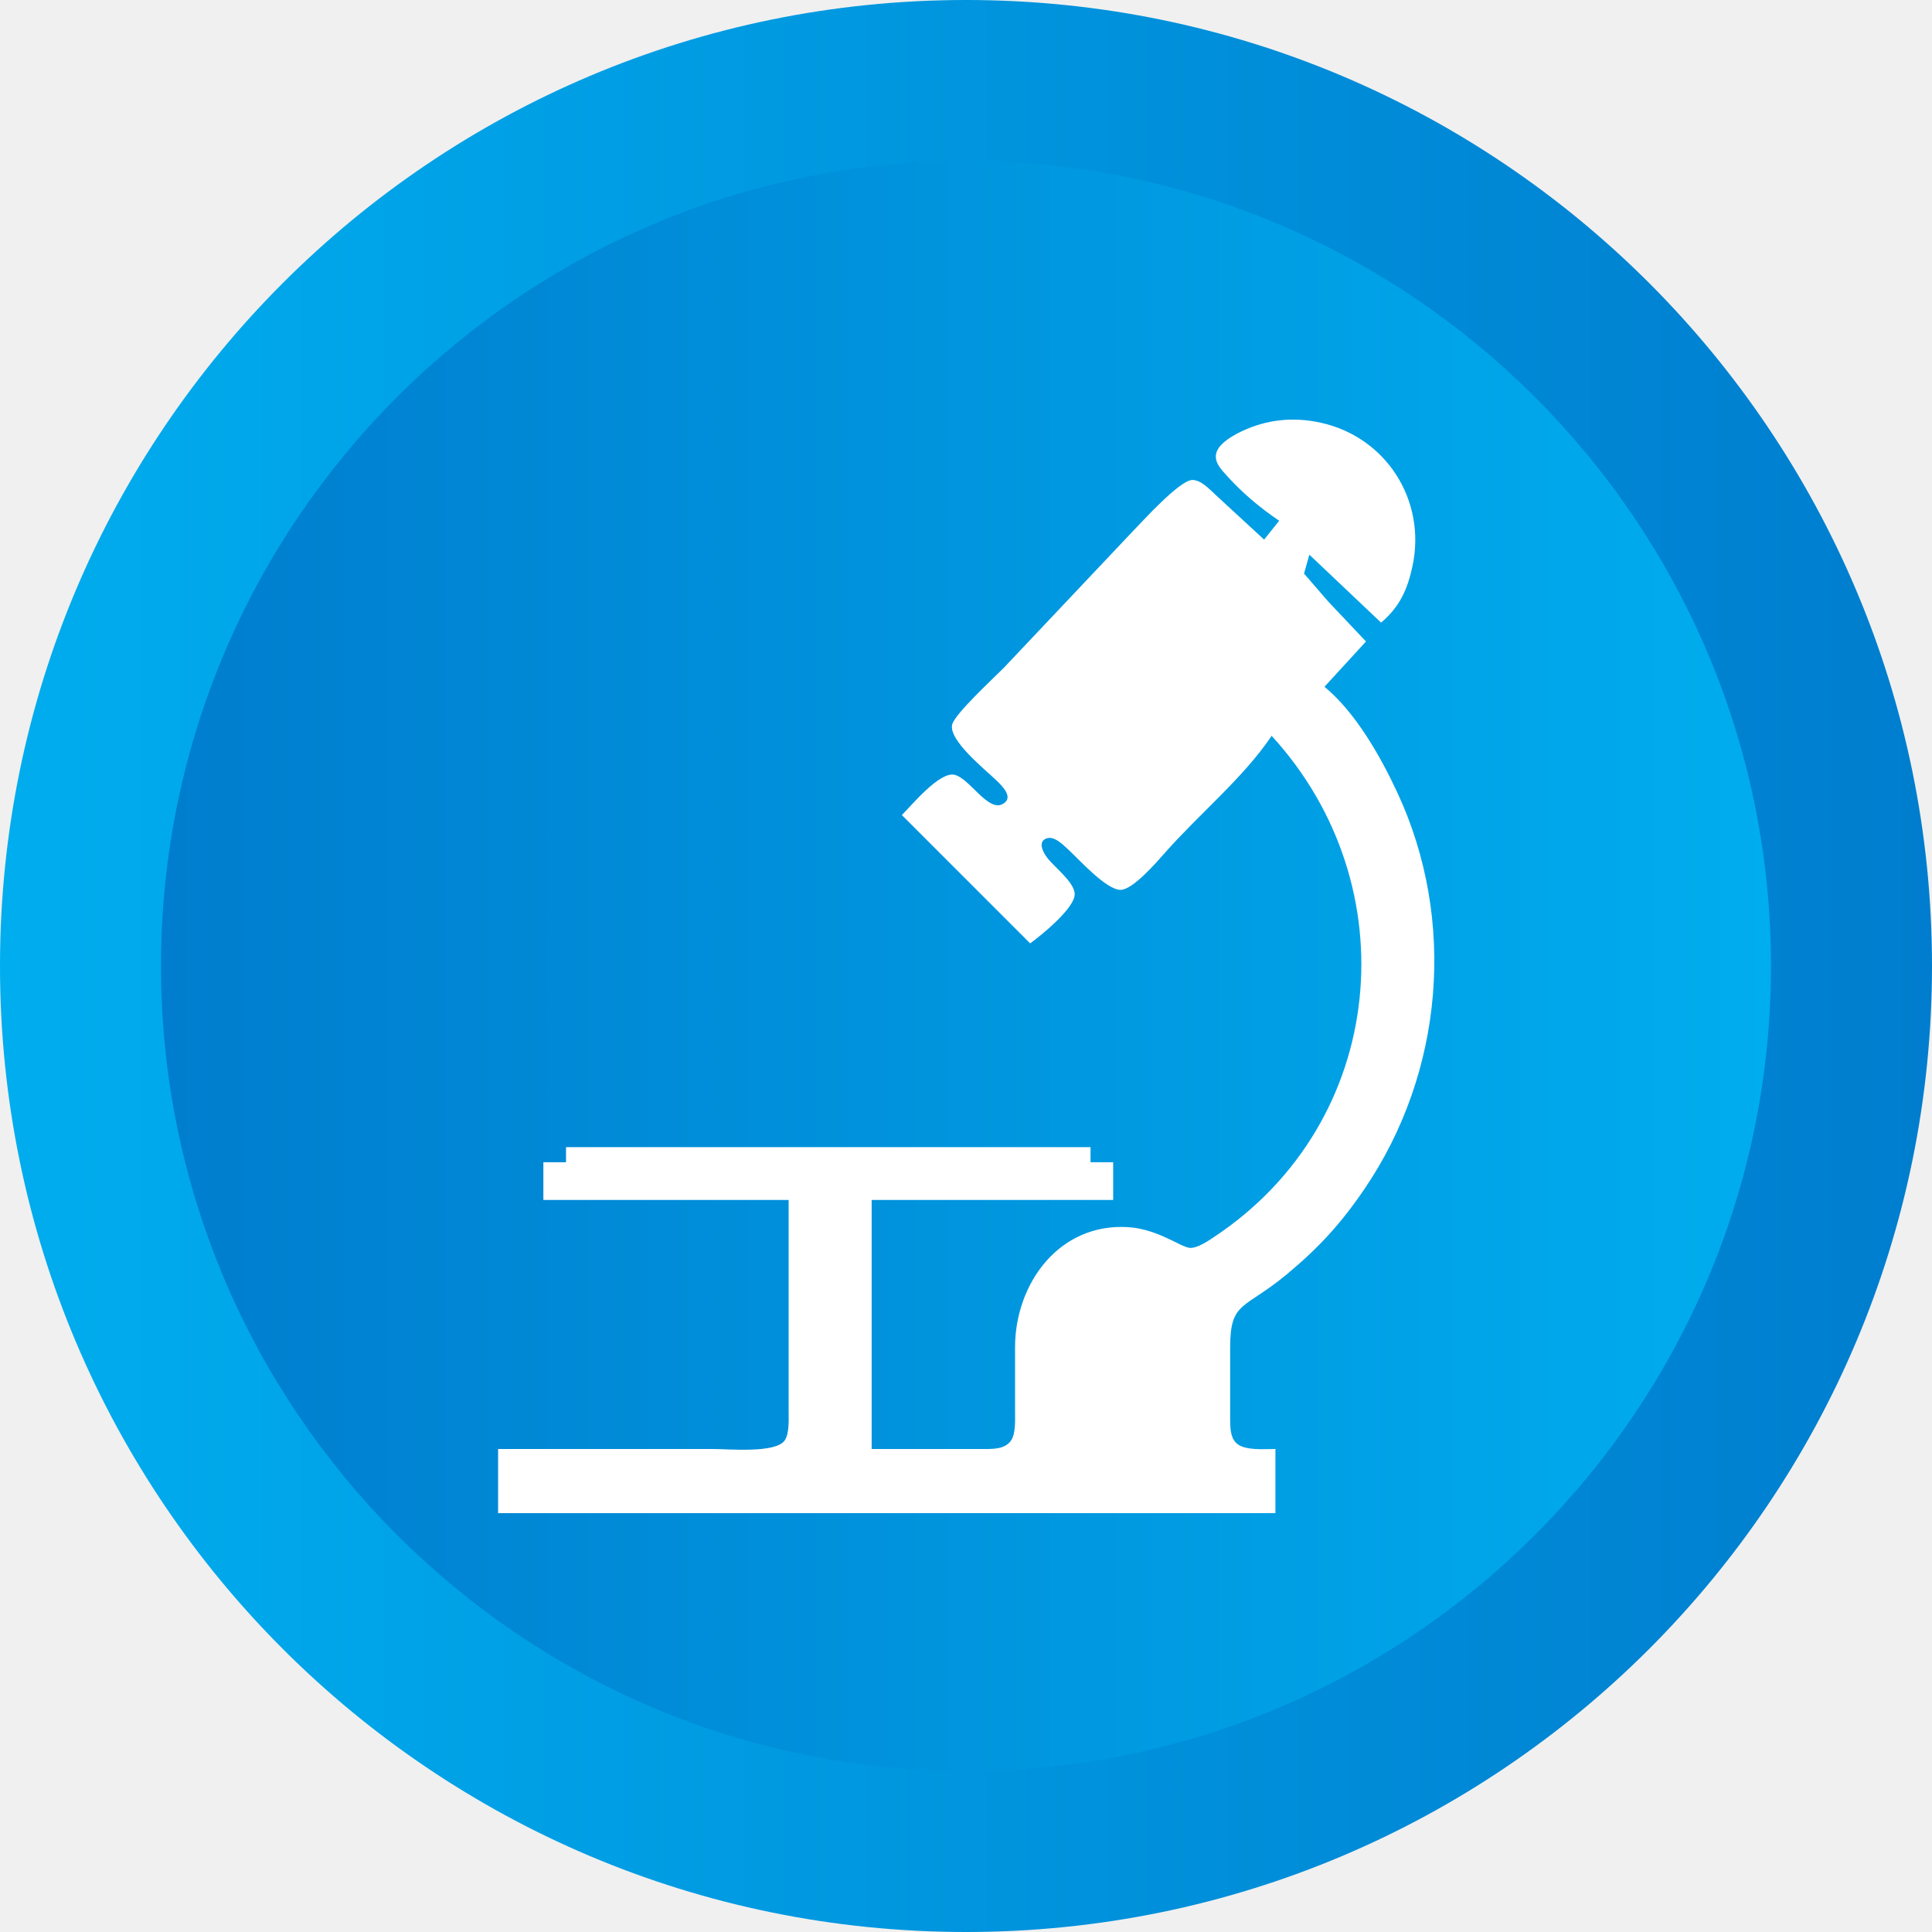
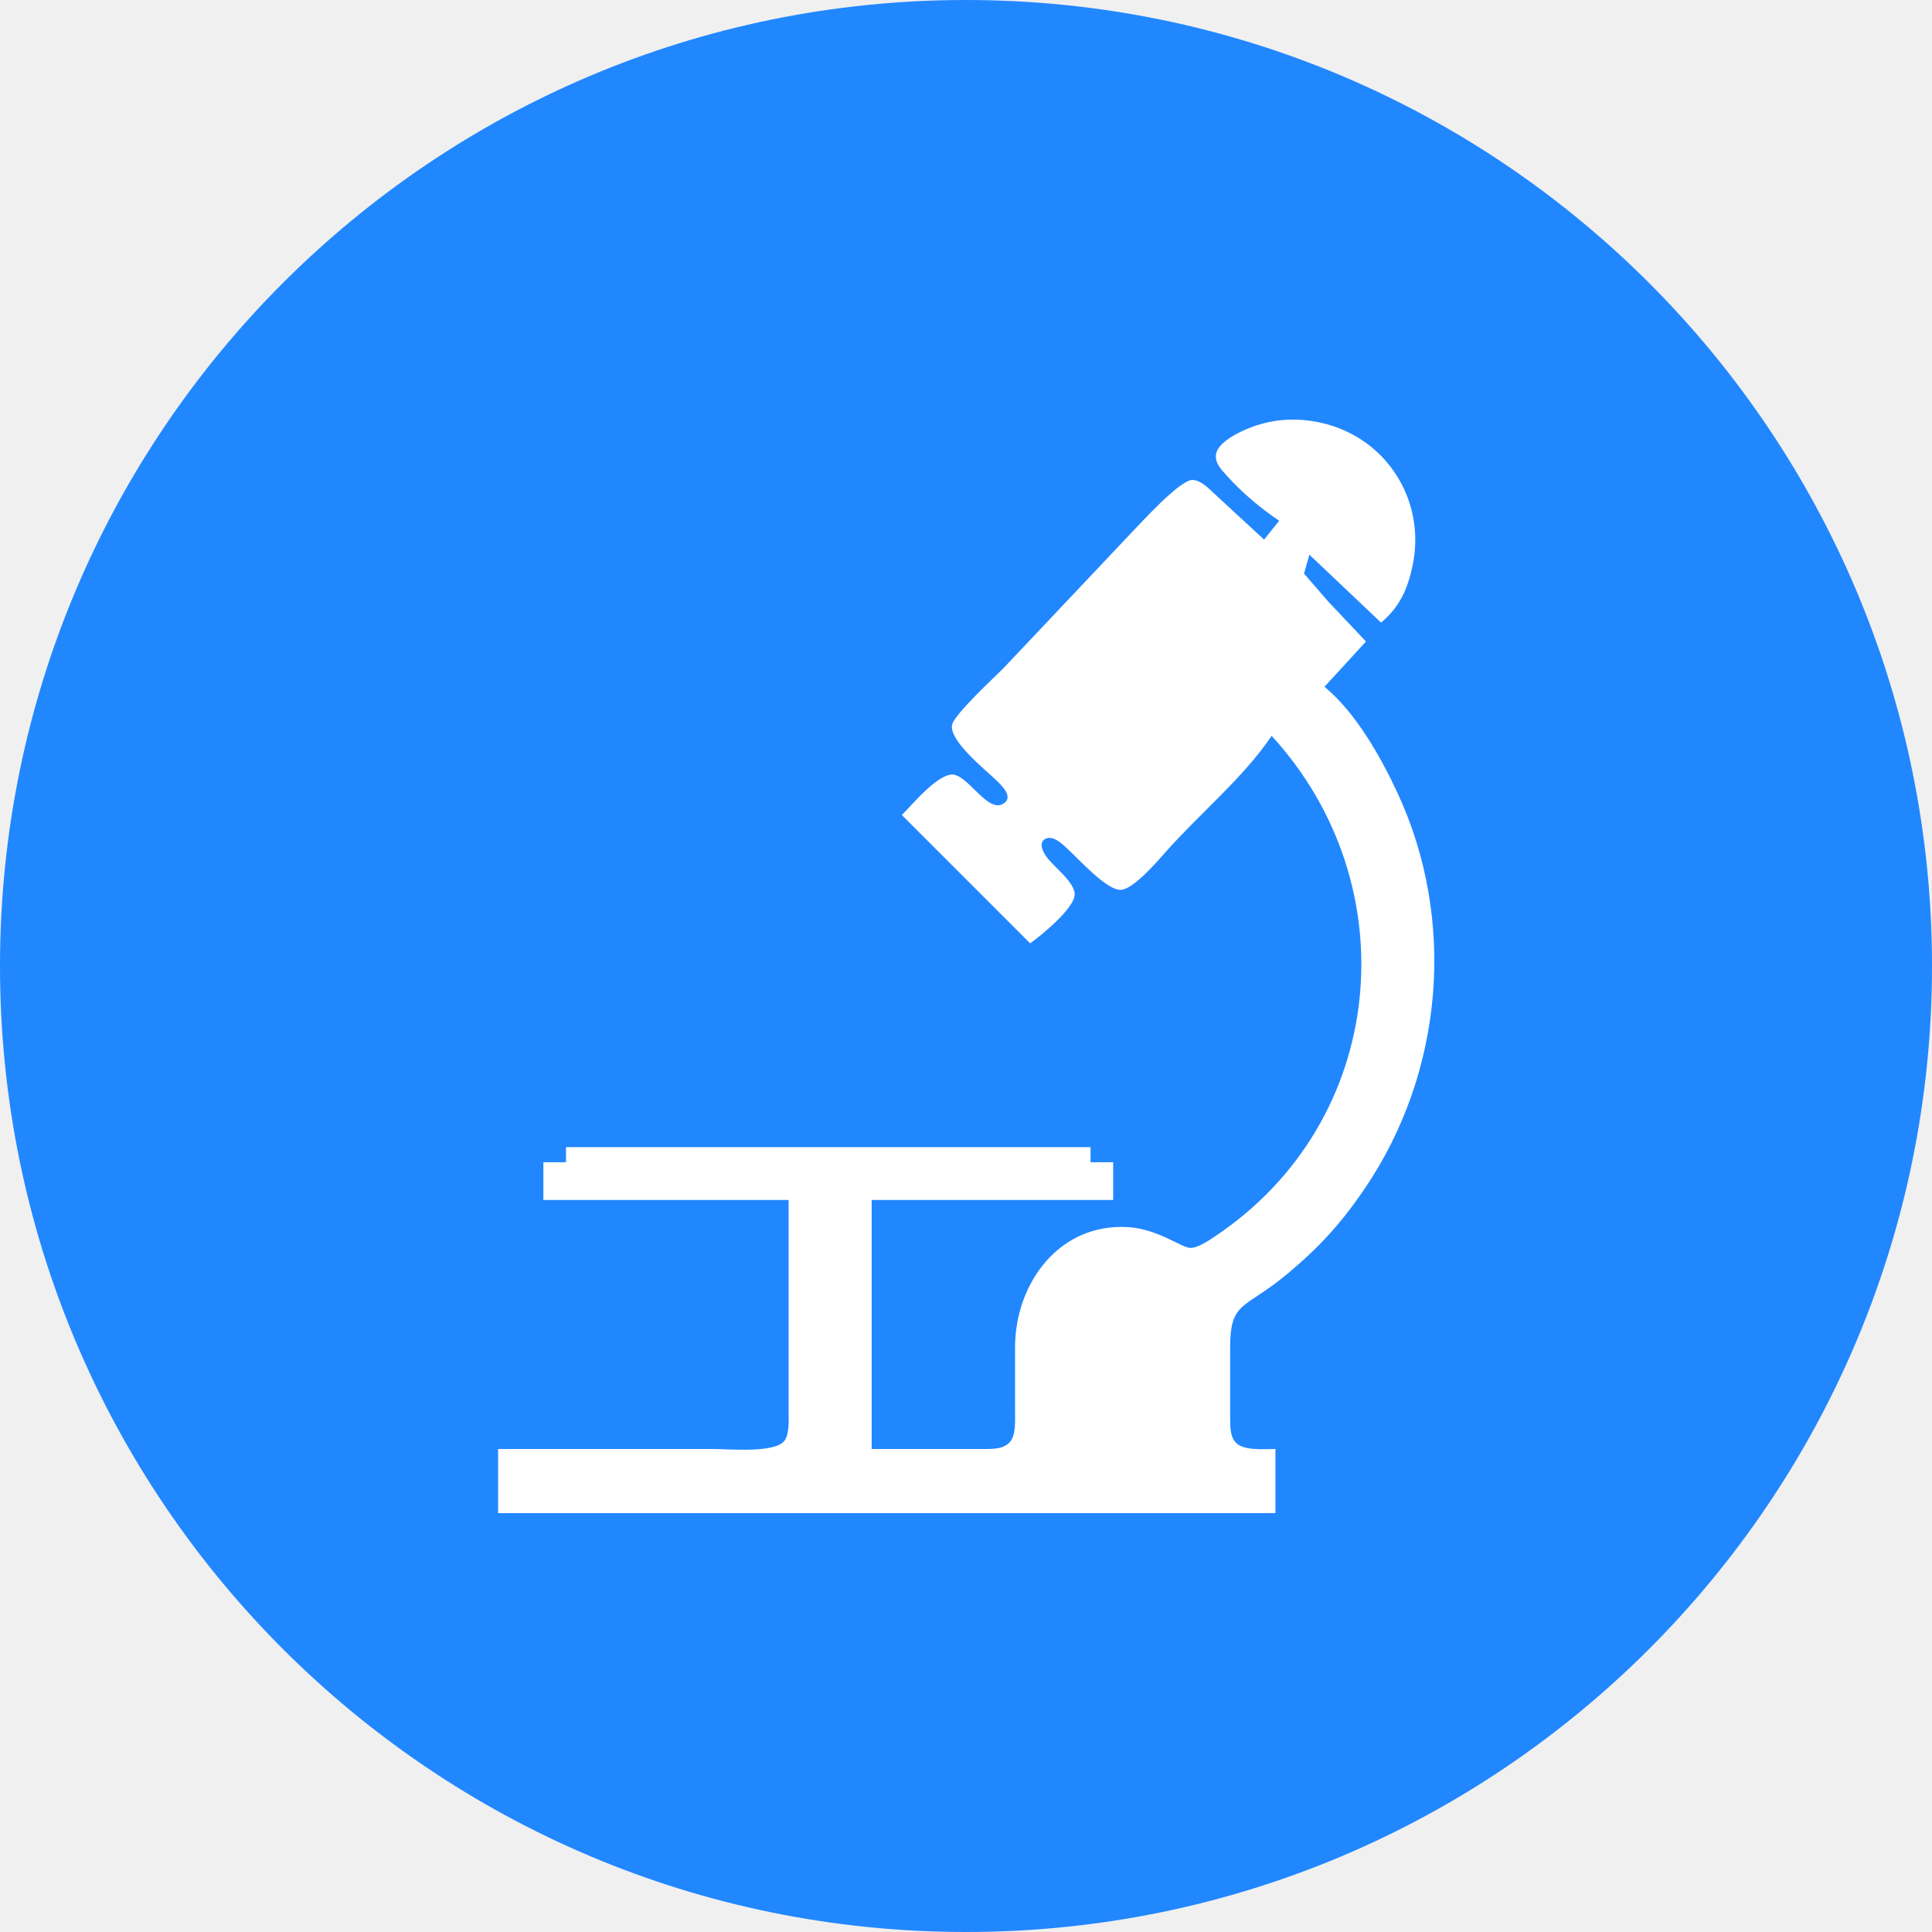
- <svg xmlns="http://www.w3.org/2000/svg" enable-background="new 0 0 512 512" id="Layer_1" version="1.1" viewBox="0 0 512 512" xml:space="preserve">
+ <svg xmlns="http://www.w3.org/2000/svg" width="100%" height="100%" viewBox="0 0 512 512" version="1.1" xml:space="preserve" style="fill-rule:evenodd;clip-rule:evenodd;stroke-linejoin:round;stroke-miterlimit:2;">
  <g>
    <g>
-       <linearGradient gradientUnits="userSpaceOnUse" id="SVGID_1_" x1="-0" x2="512" y1="256" y2="256">
-         <stop offset="0" style="stop-color:#00adee" />
-         <stop offset="1" style="stop-color:#007dce" />
-       </linearGradient>
-       <circle cx="256" cy="256" fill="url(#SVGID_1_)" r="256" />
-       <linearGradient gradientUnits="userSpaceOnUse" id="SVGID_2_" x1="42.667" x2="469.333" y1="256.001" y2="256.001">
-         <stop offset="0" style="stop-color:#007dce" />
-         <stop offset="1" style="stop-color:#00adee" />
-       </linearGradient>
-       <path d="M256,469.334c-117.631,0-213.333-95.702-213.333-213.333    c0-117.631,95.702-213.333,213.333-213.333c117.636,0,213.333,95.702,213.333,213.333    C469.333,373.631,373.636,469.334,256,469.334z" fill="url(#SVGID_2_)" />
+       <circle cx="256" cy="256" r="256" style="fill:rgb(33,135,255);" />
+       <path d="M256,469.334C138.369,469.334 42.667,373.631 42.667,256.001C42.667,138.369 138.369,42.667 256,42.667C373.636,42.667 469.333,138.369 469.333,256.001C469.333,373.631 373.636,469.334 256,469.334Z" style="fill:rgb(33,135,255);fill-rule:nonzero;" />
    </g>
    <g id="cover-shadow">
-       <path id="Selection" fill="#ffffff" d="M 339.00,138.00                C 339.00,138.00 335.00,143.00 335.00,143.00                  335.00,143.00 322.00,131.01 322.00,131.01                  320.46,129.58 318.26,127.20 316.00,127.20                  312.63,127.20 302.72,138.22 300.01,141.00                  300.01,141.00 266.00,177.00 266.00,177.00                  263.38,179.65 253.04,189.18 252.34,192.00                  251.30,196.15 261.08,203.94 263.96,206.72                  265.38,208.08 268.92,211.37 265.71,213.09                  261.80,215.19 257.02,206.34 253.00,205.34                  249.05,204.35 241.71,213.29 239.00,216.00                  239.00,216.00 273.00,250.00 273.00,250.00                  275.96,247.88 284.80,240.69 284.80,237.00                  284.80,233.70 279.17,229.69 277.29,227.00                  276.38,225.71 275.01,223.07 277.29,222.20                  279.32,221.42 281.67,223.82 283.00,225.04                  285.81,227.61 293.21,235.91 297.00,235.82                  300.28,235.74 306.52,228.49 308.72,226.00                  317.72,215.79 329.64,205.99 337.00,195.00                  373.45,234.79 367.62,297.20 322.00,327.64                  320.34,328.75 317.46,330.75 315.42,330.71                  313.10,330.66 306.92,325.71 299.00,325.21                  280.63,324.05 269.03,340.20 269.00,357.00                  269.00,357.00 269.00,374.00 269.00,374.00                  269.00,376.19 269.21,379.84 267.98,381.69                  266.25,384.27 262.73,383.98 260.00,384.00                  260.00,384.00 231.00,384.00 231.00,384.00                  231.00,384.00 231.00,318.00 231.00,318.00                  231.00,318.00 295.00,318.00 295.00,318.00                  295.00,318.00 295.00,308.00 295.00,308.00                  295.00,308.00 289.00,308.00 289.00,308.00                  289.00,308.00 289.00,304.00 289.00,304.00                  289.00,304.00 150.00,304.00 150.00,304.00                  150.00,304.00 150.00,308.00 150.00,308.00                  150.00,308.00 144.00,308.00 144.00,308.00                  144.00,308.00 144.00,318.00 144.00,318.00                  144.00,318.00 209.00,318.00 209.00,318.00                  209.00,318.00 209.00,374.00 209.00,374.00                  209.00,376.19 209.21,379.84 207.98,381.69                  205.63,385.20 193.17,384.00 189.00,384.00                  189.00,384.00 132.00,384.00 132.00,384.00                  132.00,384.00 132.00,401.00 132.00,401.00                  132.00,401.00 338.00,401.00 338.00,401.00                  338.00,401.00 338.00,384.00 338.00,384.00                  335.14,384.00 329.71,384.51 327.60,382.40                  325.96,380.77 326.04,378.14 326.00,376.00                  326.00,376.00 326.00,357.00 326.00,357.00                  326.02,344.73 329.78,347.05 341.00,337.72                  349.58,330.58 355.38,324.24 361.66,315.00                  382.58,284.20 386.06,243.79 370.29,210.00                  365.81,200.38 359.23,188.79 351.00,182.00                  351.00,182.00 362.00,170.00 362.00,170.00                  362.00,170.00 352.00,159.42 352.00,159.42                  352.00,159.42 345.58,152.00 345.58,152.00                  345.58,152.00 347.00,147.00 347.00,147.00                  347.00,147.00 366.00,165.00 366.00,165.00                  370.92,160.83 373.00,156.24 374.33,150.00                  378.04,132.64 367.39,115.84 350.00,112.02                  342.77,110.43 335.73,111.12 329.00,114.33                  326.77,115.39 323.01,117.49 322.34,120.04                  321.70,122.45 323.60,124.37 325.06,126.00                  329.12,130.53 333.96,134.62 339.00,138.00 Z" />
+       <path id="Selection" d="M339,138L335,143L322,131.01C320.46,129.58 318.26,127.2 316,127.2C312.63,127.2 302.72,138.22 300.01,141L266,177C263.38,179.65 253.04,189.18 252.34,192C251.3,196.15 261.08,203.94 263.96,206.72C265.38,208.08 268.92,211.37 265.71,213.09C261.8,215.19 257.02,206.34 253,205.34C249.05,204.35 241.71,213.29 239,216L273,250C275.96,247.88 284.8,240.69 284.8,237C284.8,233.7 279.17,229.69 277.29,227C276.38,225.71 275.01,223.07 277.29,222.2C279.32,221.42 281.67,223.82 283,225.04C285.81,227.61 293.21,235.91 297,235.82C300.28,235.74 306.52,228.49 308.72,226C317.72,215.79 329.64,205.99 337,195C373.45,234.79 367.62,297.2 322,327.64C320.34,328.75 317.46,330.75 315.42,330.71C313.1,330.66 306.92,325.71 299,325.21C280.63,324.05 269.03,340.2 269,357L269,374C269,376.19 269.21,379.84 267.98,381.69C266.25,384.27 262.73,383.98 260,384L231,384L231,318L295,318L295,308L289,308L289,304L150,304L150,308L144,308L144,318L209,318L209,374C209,376.19 209.21,379.84 207.98,381.69C205.63,385.2 193.17,384 189,384L132,384L132,401L338,401L338,384C335.14,384 329.71,384.51 327.6,382.4C325.96,380.77 326.04,378.14 326,376L326,357C326.02,344.73 329.78,347.05 341,337.72C349.58,330.58 355.38,324.24 361.66,315C382.58,284.2 386.06,243.79 370.29,210C365.81,200.38 359.23,188.79 351,182L362,170L352,159.42L345.58,152L347,147L366,165C370.92,160.83 373,156.24 374.33,150C378.04,132.64 367.39,115.84 350,112.02C342.77,110.43 335.73,111.12 329,114.33C326.77,115.39 323.01,117.49 322.34,120.04C321.7,122.45 323.6,124.37 325.06,126C329.12,130.53 333.96,134.62 339,138Z" style="fill:white;fill-rule:nonzero;" />
    </g>
  </g>
</svg>
